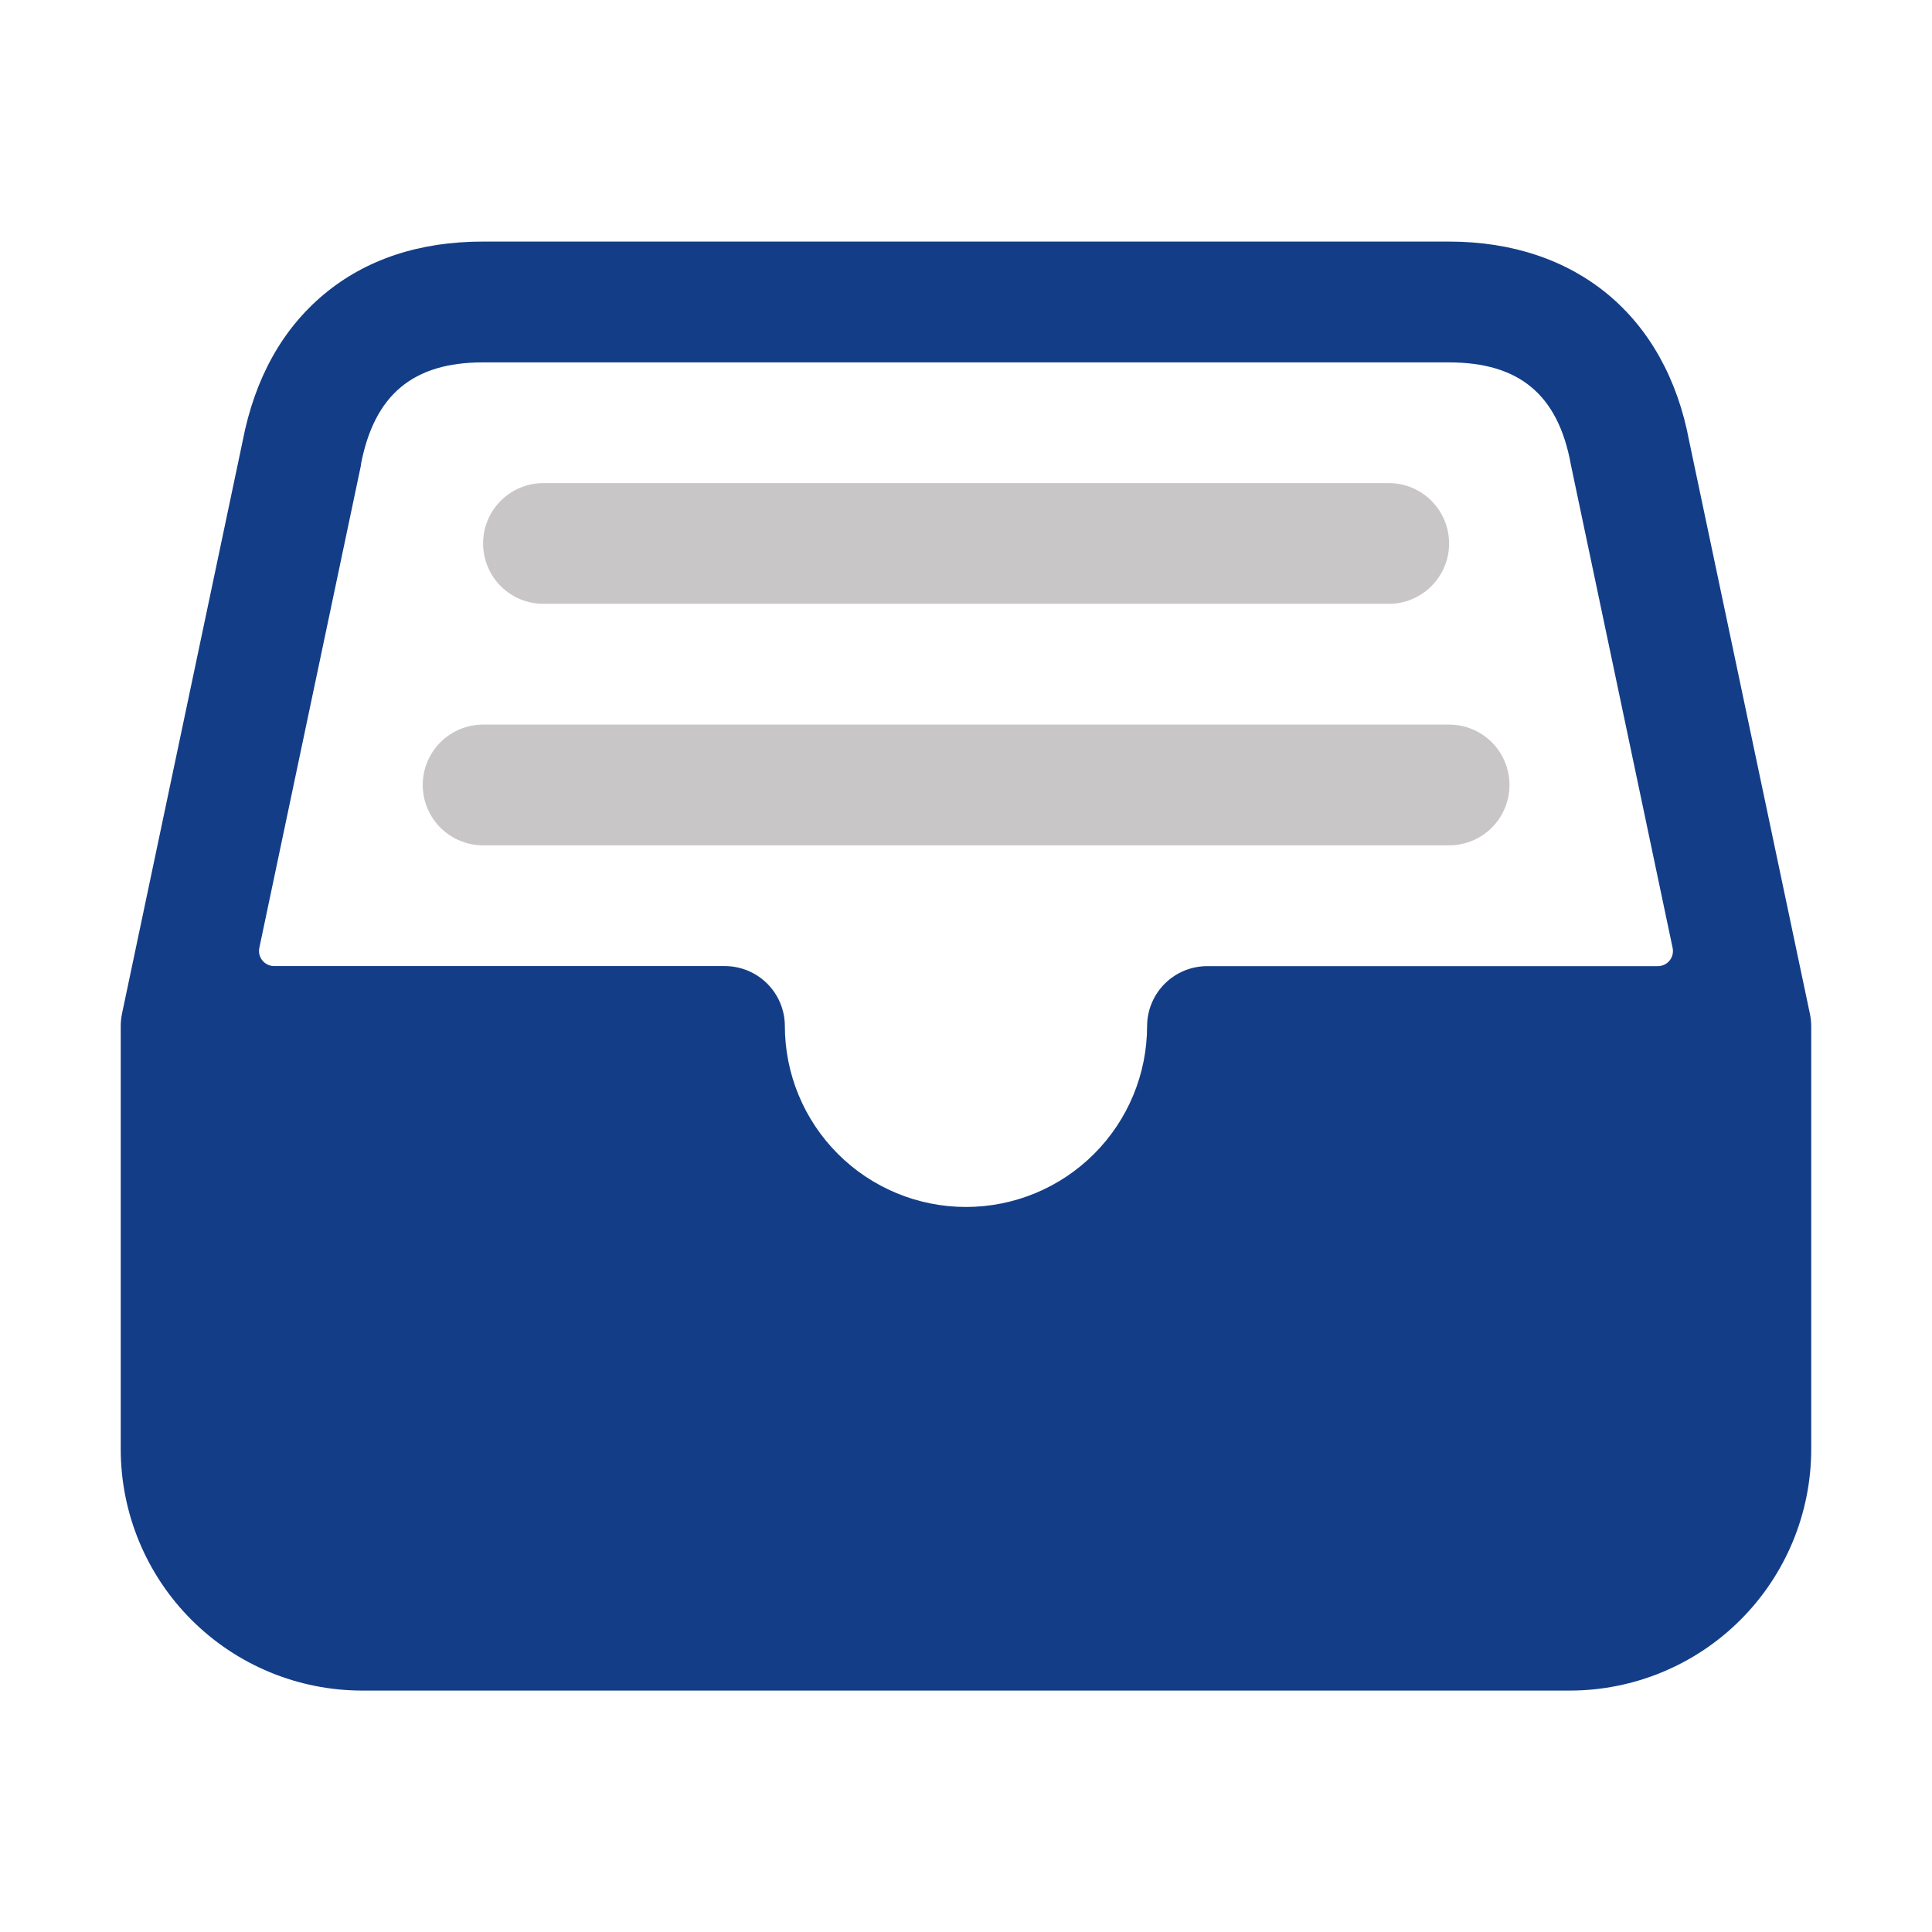
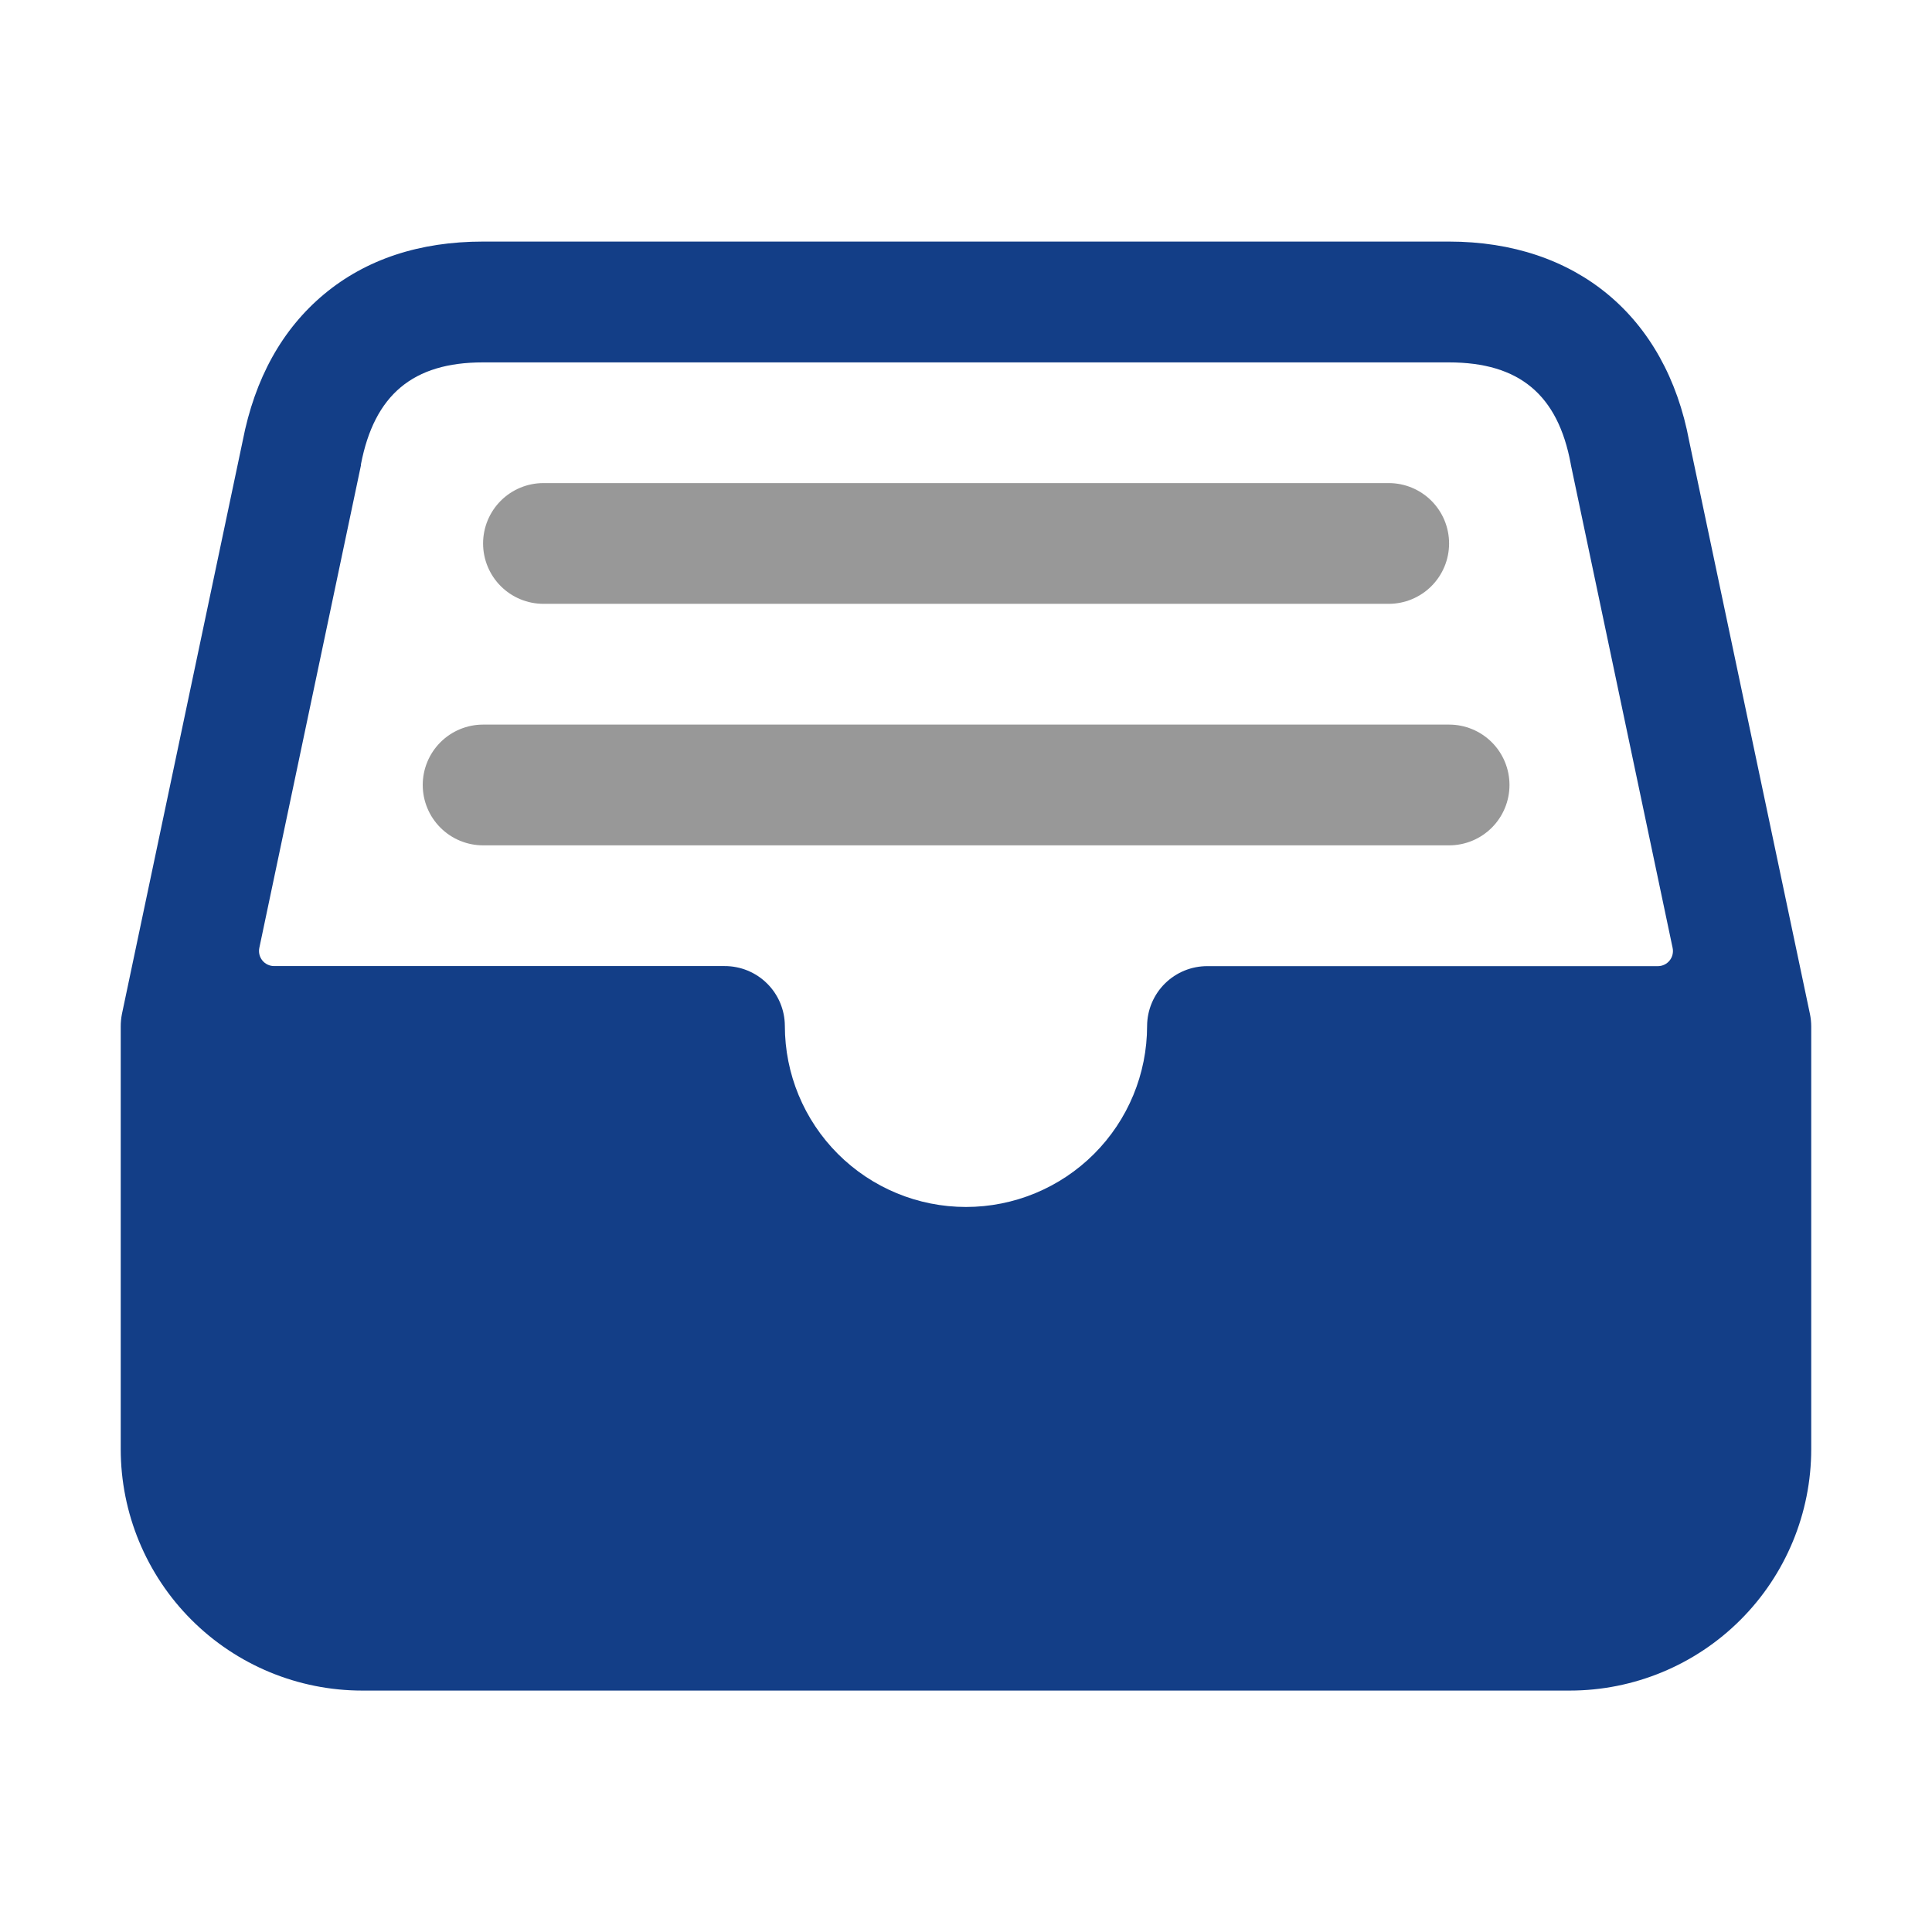
<svg xmlns="http://www.w3.org/2000/svg" width="160" height="160" viewBox="0 0 160 160" fill="none">
-   <path d="M149.892 83.975L139.892 36.534C137.961 26.184 130.523 20.006 119.998 20.006H39.998C34.748 20.006 30.311 21.472 26.842 24.362C23.373 27.253 21.101 31.334 20.098 36.516L10.098 83.975C10.031 84.314 9.997 84.66 9.998 85.006V120.006C9.998 125.31 12.105 130.398 15.856 134.148C19.607 137.899 24.694 140.006 29.998 140.006H129.998C135.303 140.006 140.39 137.899 144.14 134.148C147.891 130.398 149.998 125.31 149.998 120.006V85.006C149.997 84.66 149.962 84.314 149.892 83.975ZM29.892 38.537C29.892 38.506 29.892 38.478 29.892 38.45C31.001 32.691 34.208 30.012 39.983 30.012H119.998C125.814 30.012 129.02 32.684 130.083 38.422C130.083 38.462 130.098 38.503 130.105 38.544L138.52 78.506C138.558 78.688 138.555 78.876 138.511 79.057C138.468 79.238 138.384 79.407 138.266 79.551C138.149 79.695 138.001 79.812 137.833 79.891C137.665 79.971 137.481 80.013 137.295 80.012H99.998C98.68 80.006 97.413 80.523 96.475 81.45C95.538 82.377 95.007 83.638 94.998 84.956C94.998 88.934 93.418 92.75 90.605 95.563C87.792 98.376 83.977 99.956 79.998 99.956C76.02 99.956 72.205 98.376 69.392 95.563C66.579 92.75 64.998 88.934 64.998 84.956C64.995 84.303 64.863 83.656 64.61 83.054C64.357 82.452 63.988 81.905 63.523 81.446C63.059 80.986 62.509 80.622 61.904 80.375C61.299 80.128 60.652 80.003 59.998 80.006H22.701C22.515 80.006 22.332 79.965 22.164 79.885C21.996 79.805 21.848 79.689 21.73 79.545C21.613 79.4 21.529 79.232 21.485 79.051C21.441 78.87 21.438 78.682 21.476 78.5L29.892 38.537Z" fill="#133E87" />
-   <path d="M115.007 50.007H45.007C43.681 50.007 42.409 49.48 41.471 48.543C40.534 47.605 40.007 46.333 40.007 45.007C40.007 43.681 40.534 42.409 41.471 41.471C42.409 40.534 43.681 40.007 45.007 40.007H115.007C116.333 40.007 117.605 40.534 118.542 41.471C119.48 42.409 120.007 43.681 120.007 45.007C120.007 46.333 119.48 47.605 118.542 48.543C117.605 49.48 116.333 50.007 115.007 50.007Z" fill="#C9C6C8" />
-   <path d="M120.009 70.008H40.009C38.683 70.008 37.412 69.481 36.474 68.543C35.536 67.606 35.009 66.334 35.009 65.008C35.009 63.682 35.536 62.41 36.474 61.472C37.412 60.535 38.683 60.008 40.009 60.008H120.009C121.336 60.008 122.607 60.535 123.545 61.472C124.483 62.41 125.009 63.682 125.009 65.008C125.009 66.334 124.483 67.606 123.545 68.543C122.607 69.481 121.336 70.008 120.009 70.008Z" fill="#C9C6C8" />
+   <path d="M149.892 83.975L139.892 36.534C137.961 26.184 130.523 20.006 119.998 20.006H39.998C34.748 20.006 30.311 21.472 26.842 24.362C23.373 27.253 21.101 31.334 20.098 36.516L10.098 83.975C10.031 84.314 9.997 84.66 9.998 85.006V120.006C9.998 125.31 12.105 130.398 15.856 134.148C19.607 137.899 24.694 140.006 29.998 140.006H129.998C135.303 140.006 140.39 137.899 144.14 134.148C147.891 130.398 149.998 125.31 149.998 120.006V85.006C149.997 84.66 149.962 84.314 149.892 83.975ZM29.892 38.537C29.892 38.506 29.892 38.478 29.892 38.45C31.001 32.691 34.208 30.012 39.983 30.012H119.998C125.814 30.012 129.02 32.684 130.083 38.422C130.083 38.462 130.098 38.503 130.104 38.544L138.52 78.506C138.558 78.688 138.555 78.876 138.511 79.057C138.467 79.238 138.384 79.407 138.266 79.551C138.149 79.695 138.001 79.812 137.833 79.891C137.665 79.971 137.481 80.013 137.295 80.012H99.998C98.68 80.006 97.413 80.523 96.475 81.45C95.538 82.377 95.007 83.638 94.998 84.956C94.998 88.934 93.418 92.75 90.605 95.563C87.792 98.376 83.977 99.956 79.998 99.956C76.02 99.956 72.205 98.376 69.392 95.563C66.579 92.75 64.998 88.934 64.998 84.956C64.995 84.303 64.863 83.656 64.61 83.054C64.357 82.452 63.988 81.905 63.523 81.446C63.059 80.986 62.509 80.622 61.904 80.375C61.299 80.128 60.652 80.003 59.998 80.006H22.701C22.515 80.006 22.332 79.965 22.164 79.885C21.995 79.805 21.847 79.689 21.73 79.545C21.613 79.4 21.529 79.232 21.485 79.051C21.441 78.87 21.438 78.682 21.476 78.5L29.892 38.537Z" fill="#133E87" />
+   <path d="M115.007 50.007H45.007C43.681 50.007 42.409 49.48 41.471 48.543C40.534 47.605 40.007 46.333 40.007 45.007C40.007 43.681 40.534 42.409 41.471 41.471C42.409 40.534 43.681 40.007 45.007 40.007H115.007C116.333 40.007 117.605 40.534 118.542 41.471C119.48 42.409 120.007 43.681 120.007 45.007C120.007 46.333 119.48 47.605 118.542 48.543C117.605 49.48 116.333 50.007 115.007 50.007Z" fill="#989898" />
+   <path d="M120.009 70.008H40.009C38.683 70.008 37.411 69.481 36.474 68.543C35.536 67.606 35.009 66.334 35.009 65.008C35.009 63.682 35.536 62.41 36.474 61.472C37.411 60.535 38.683 60.008 40.009 60.008H120.009C121.335 60.008 122.607 60.535 123.545 61.472C124.483 62.41 125.009 63.682 125.009 65.008C125.009 66.334 124.483 67.606 123.545 68.543C122.607 69.481 121.335 70.008 120.009 70.008Z" fill="#989898" />
</svg>
